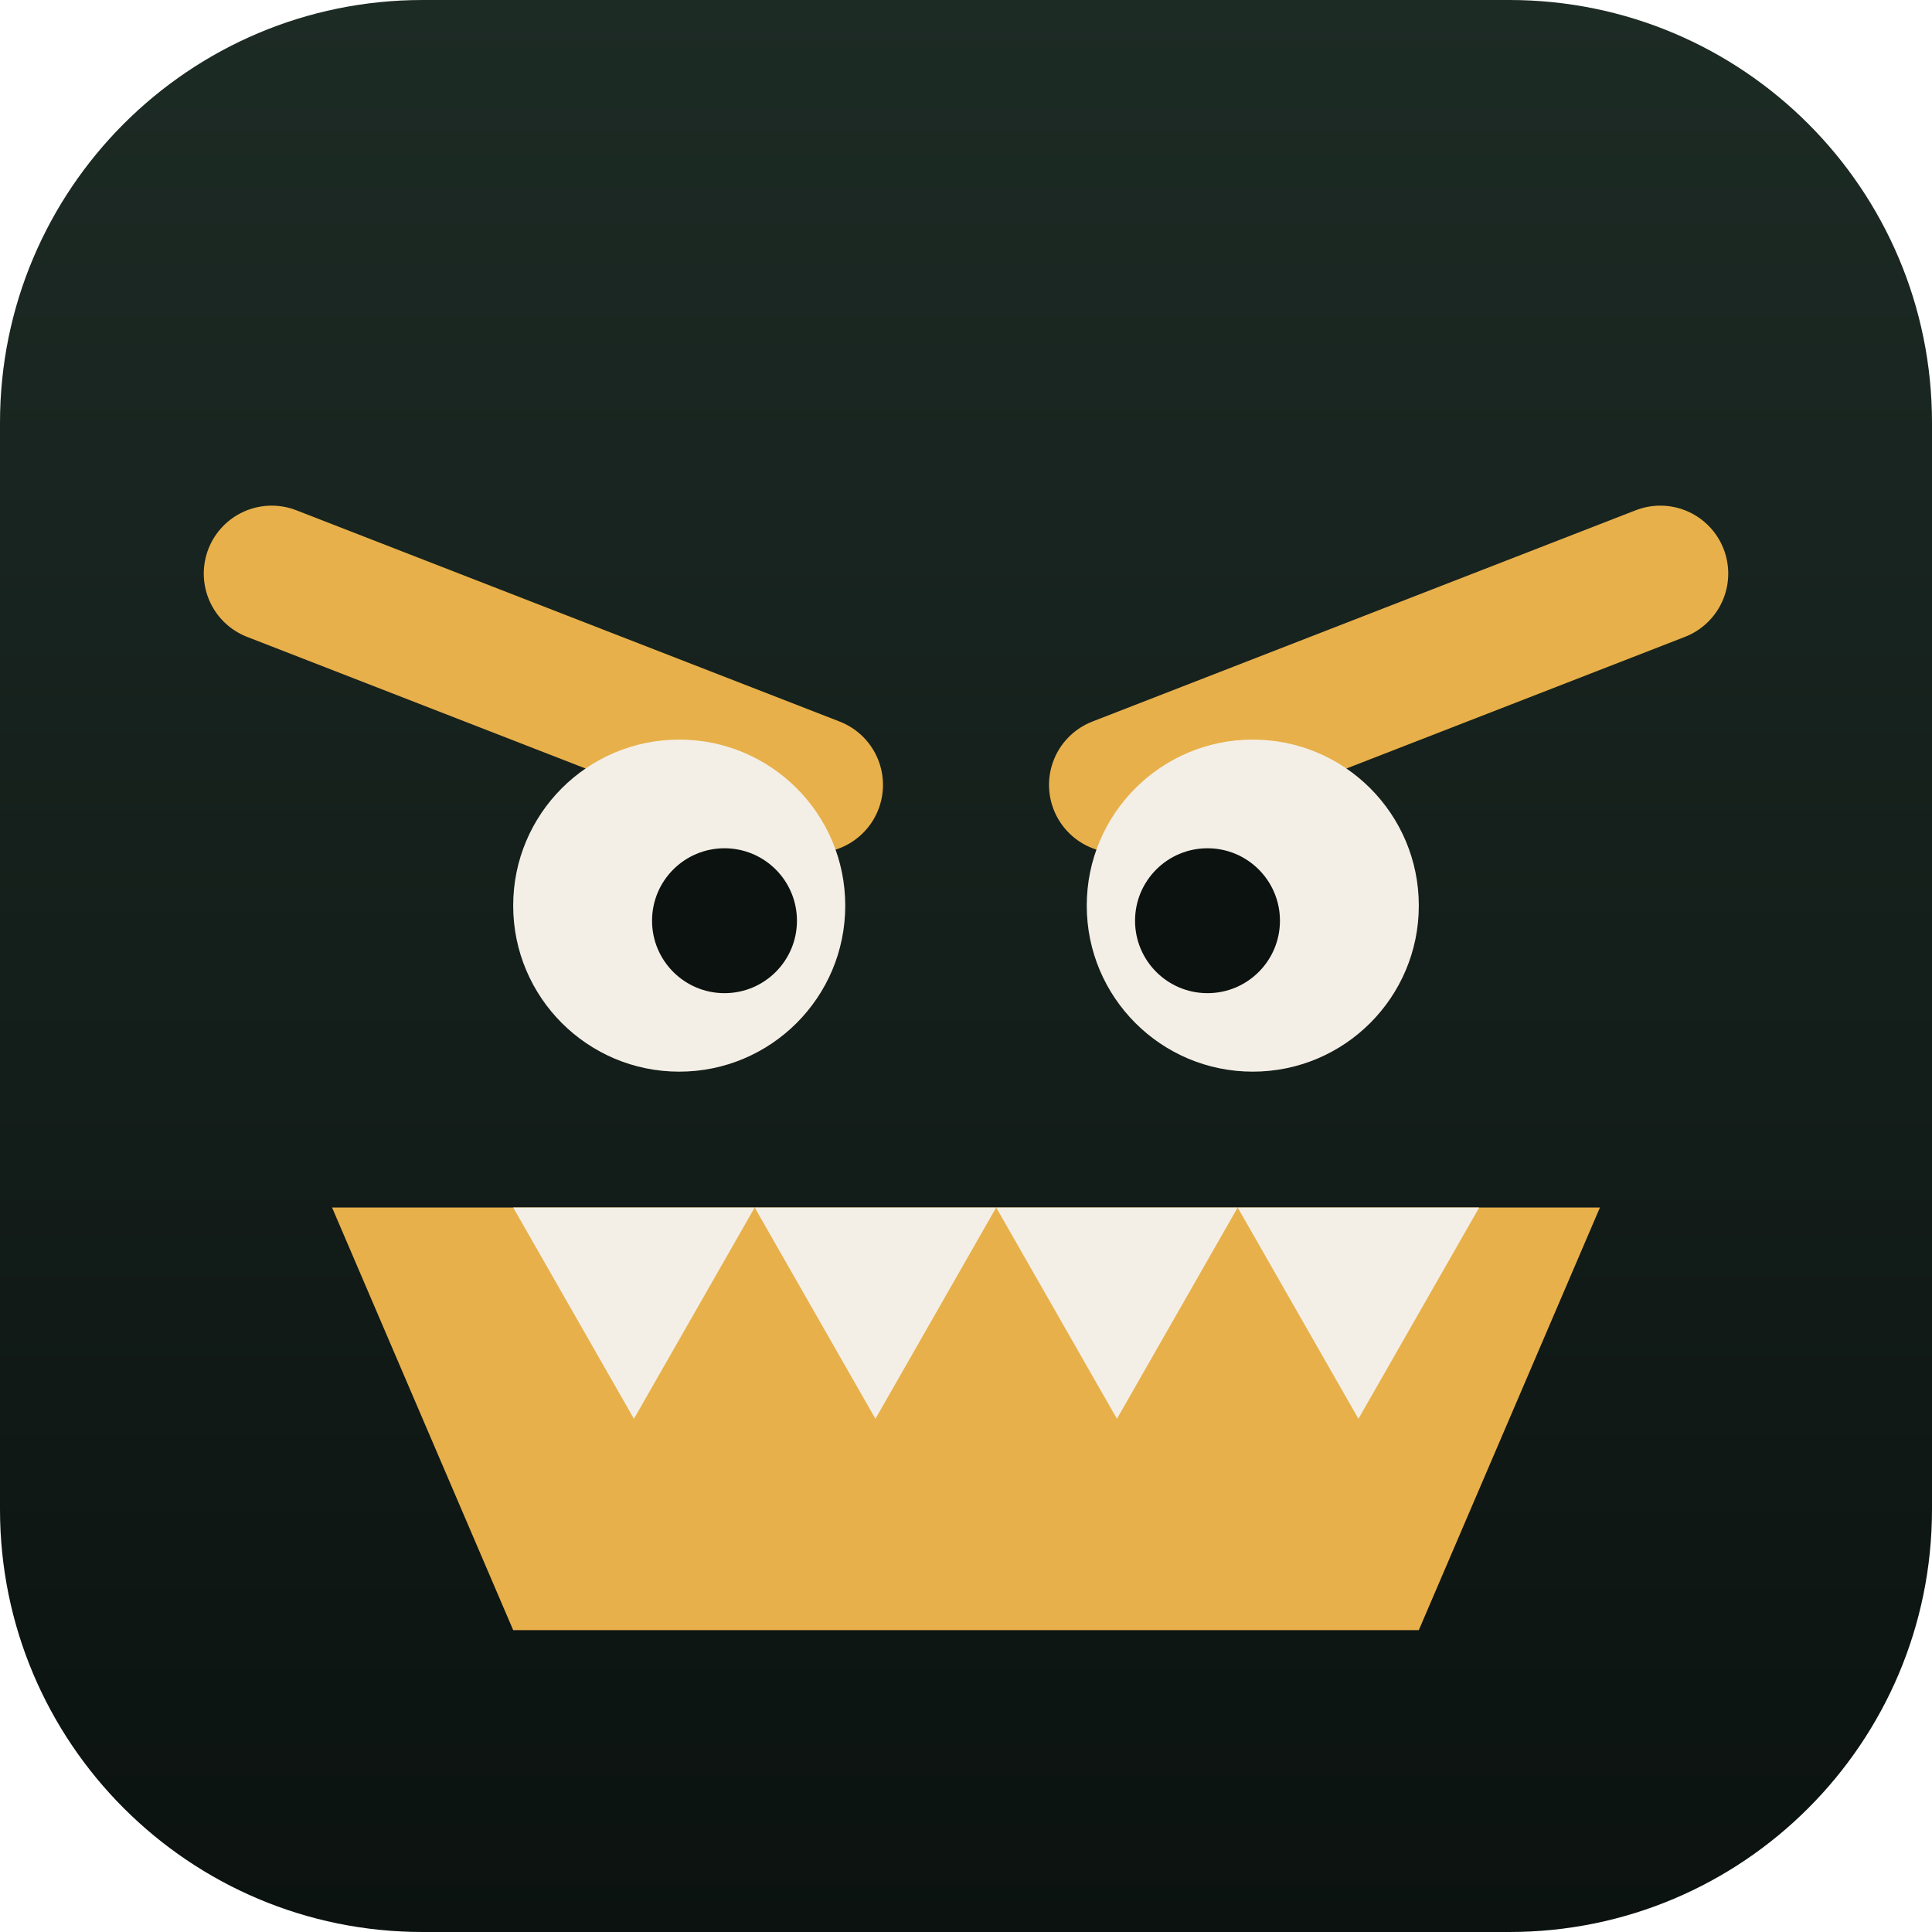
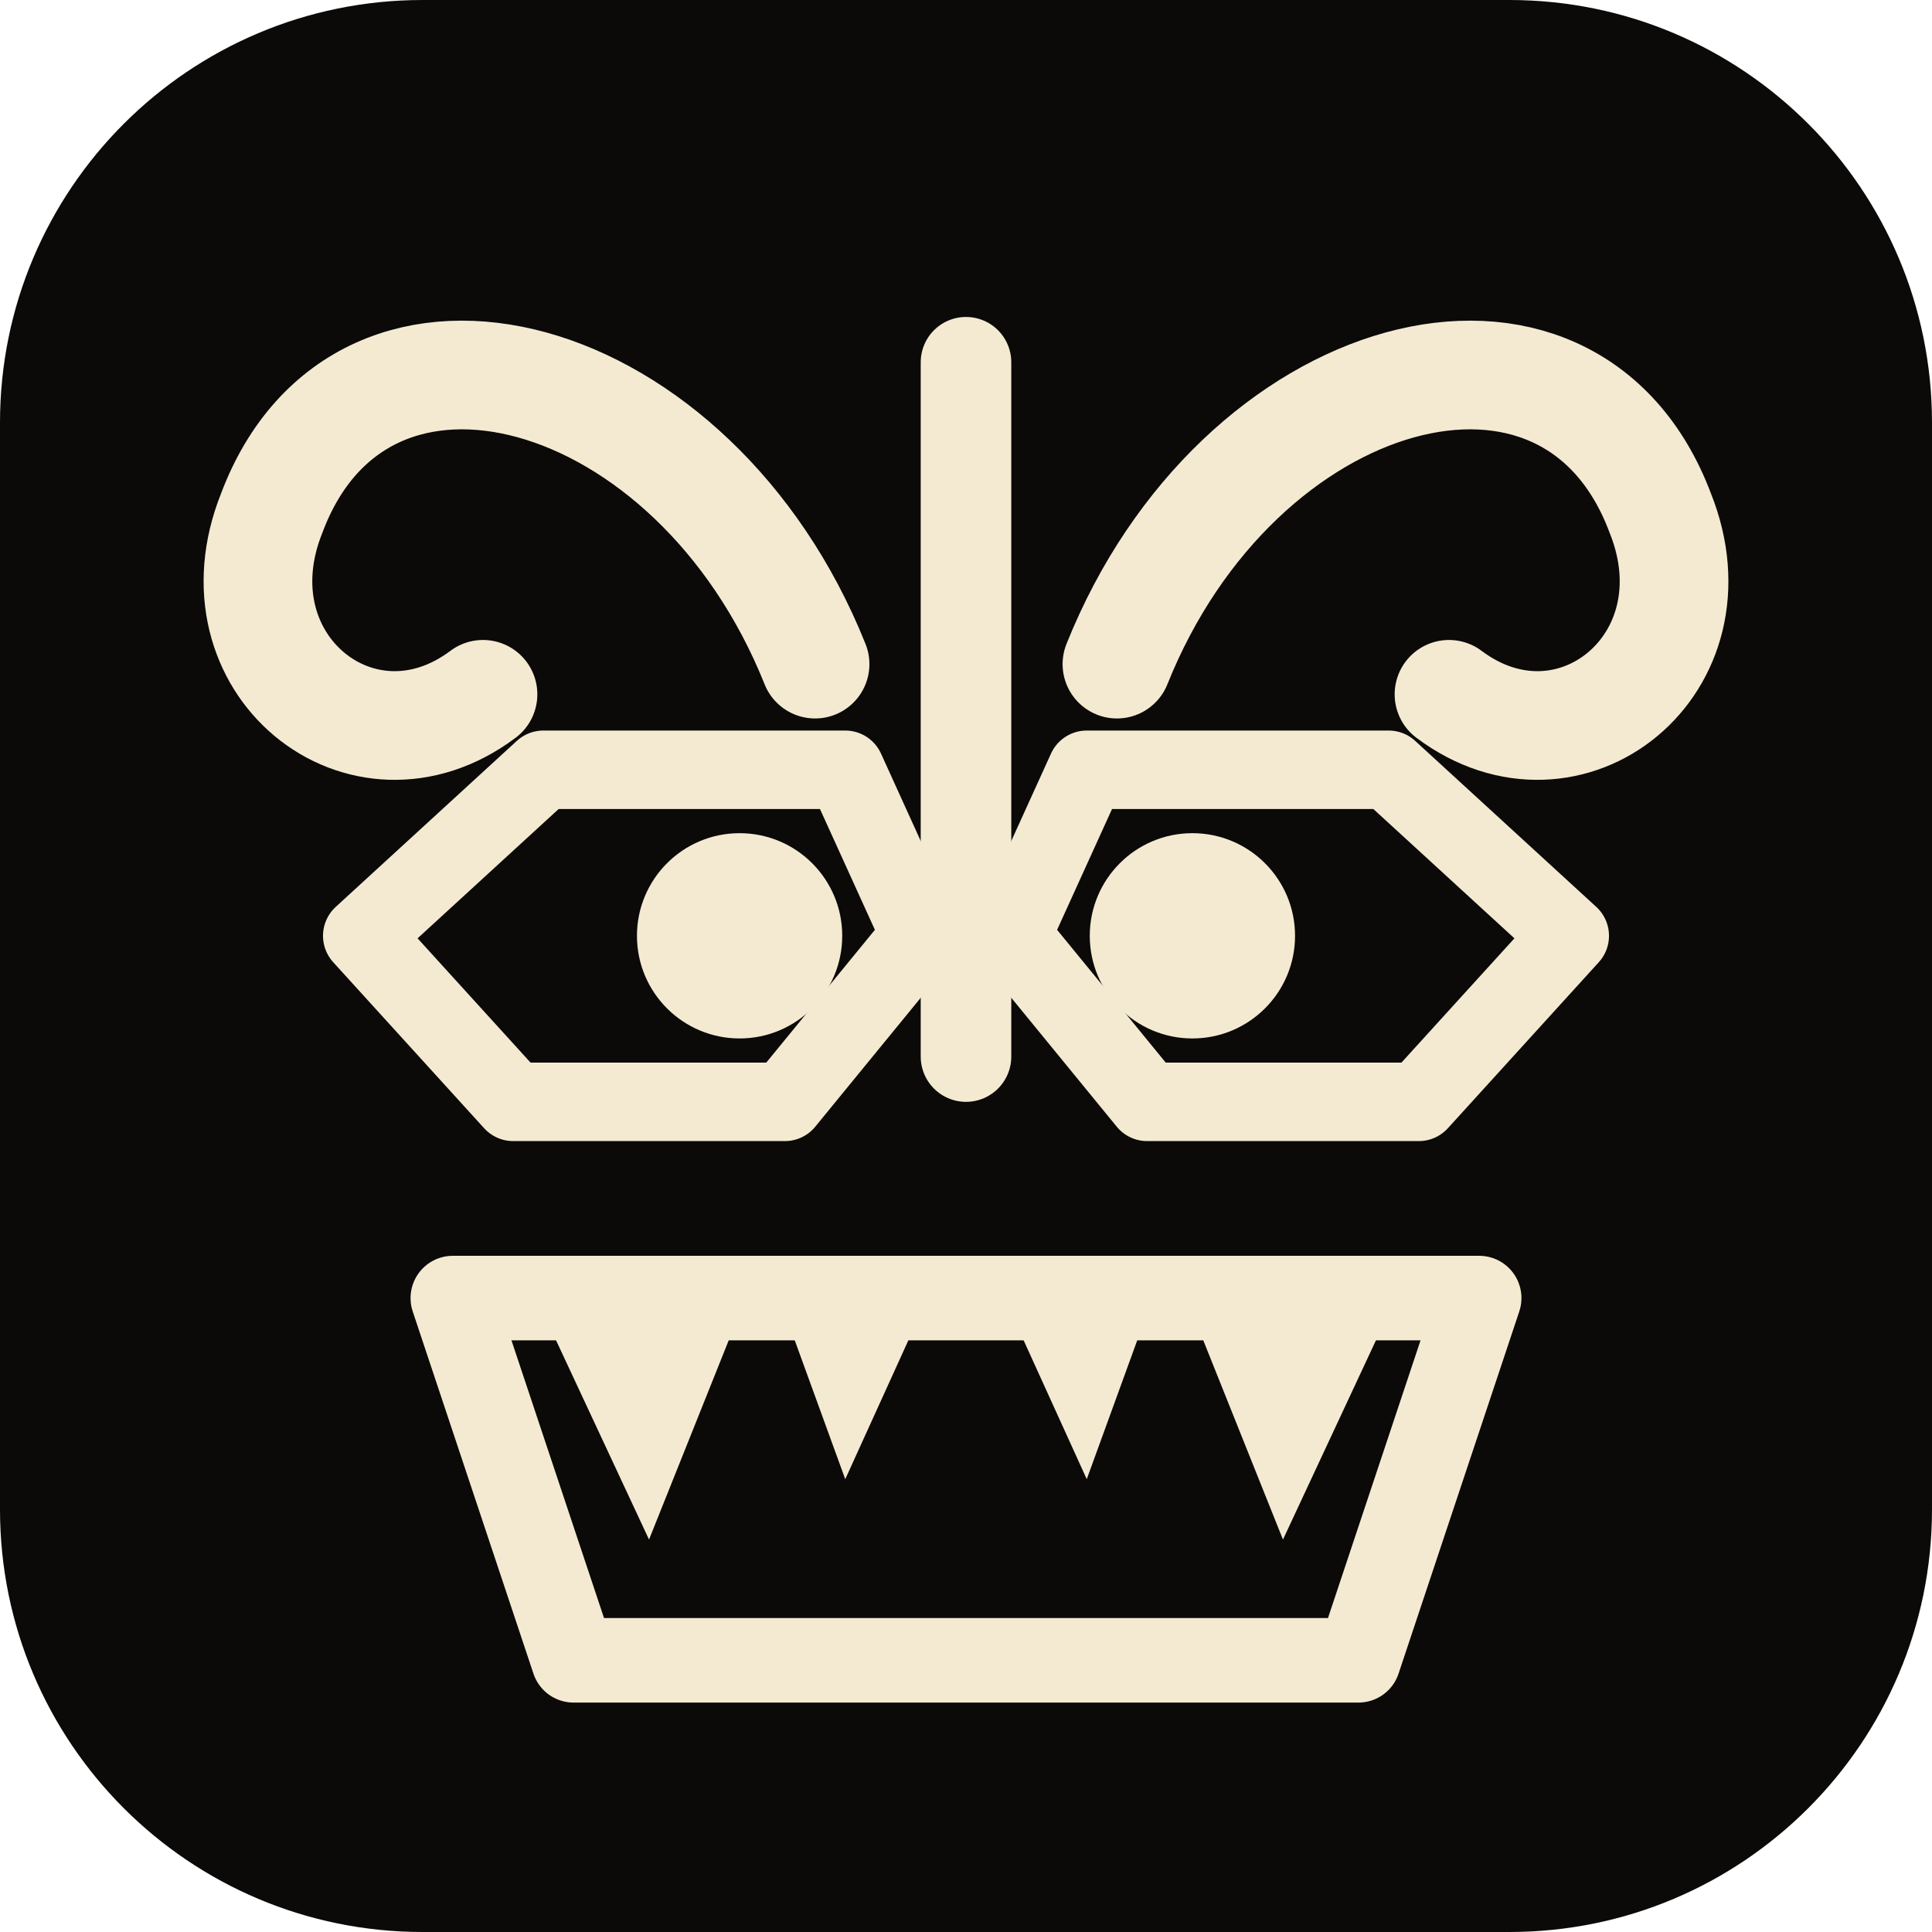
<svg xmlns="http://www.w3.org/2000/svg" width="64" height="64" viewBox="0 0 64 64">
-   <defs>
-     <linearGradient id="g" x1="0" y1="0" x2="0" y2="1">
-       <stop offset="0" stop-color="#1d2b25" />
-       <stop offset="1" stop-color="#0b1210" />
-     </linearGradient>
-   </defs>
-   <rect width="64" height="64" rx="14" fill="url(#g)" />
-   <path d="M9 19 L27 26 M55 19 L37 26" stroke="#e8b04a" stroke-width="4.5" stroke-linecap="round" />
-   <circle cx="22.5" cy="30" r="5.5" fill="#f4efe6" />
-   <circle cx="41.5" cy="30" r="5.5" fill="#f4efe6" />
-   <circle cx="24" cy="30.5" r="2.4" fill="#0b1210" />
-   <circle cx="40" cy="30.5" r="2.4" fill="#0b1210" />
-   <path d="M11 40 H53 L47 54 H17 Z" fill="#e8b04a" />
-   <path d="M17 40 L21 47 L25 40 L29 47 L33 40 L37 47 L41 40 L45 47 L49 40 Z" fill="#f4efe6" />
+   <rect width="64" height="64" rx="14" fill="#0b0a09" />
+   <g fill="none" stroke="#f4ead2" stroke-linecap="round" stroke-linejoin="round">
+     <path d="M27,22 C23,12 12,9 9,17 C7,22 12,26 16,23 M37,22 C41,12 52,9 55,17 C57,22 52,26 48,23" stroke-width="3.6" />
+     <path d="M32,12 V35" stroke-width="3" />
+     <path d="M12,31 L18,25.5 L28,25.5 L30.5,31 L26,36.5 L17,36.5 Z M52,31 L46,25.5 L36,25.5 L33.5,31 L38,36.5 L47,36.5 Z" stroke-width="2.6" />
+     <path d="M15,43 H49 L45,55 H19 Z" stroke-width="2.8" />
+   </g>
+   <g fill="#f4ead2">
+     <circle cx="24.5" cy="31" r="3.4" />
+     <circle cx="39.5" cy="31" r="3.4" />
+     <path d="M18,43.5 L24.5,43.5 L21.5,51 Z M26,43.5 L30.5,43.5 L28,49 Z M46,43.5 L39.5,43.5 L42.5,51 Z M38,43.5 L33.5,43.5 L36,49 Z" />
+   </g>
</svg>
